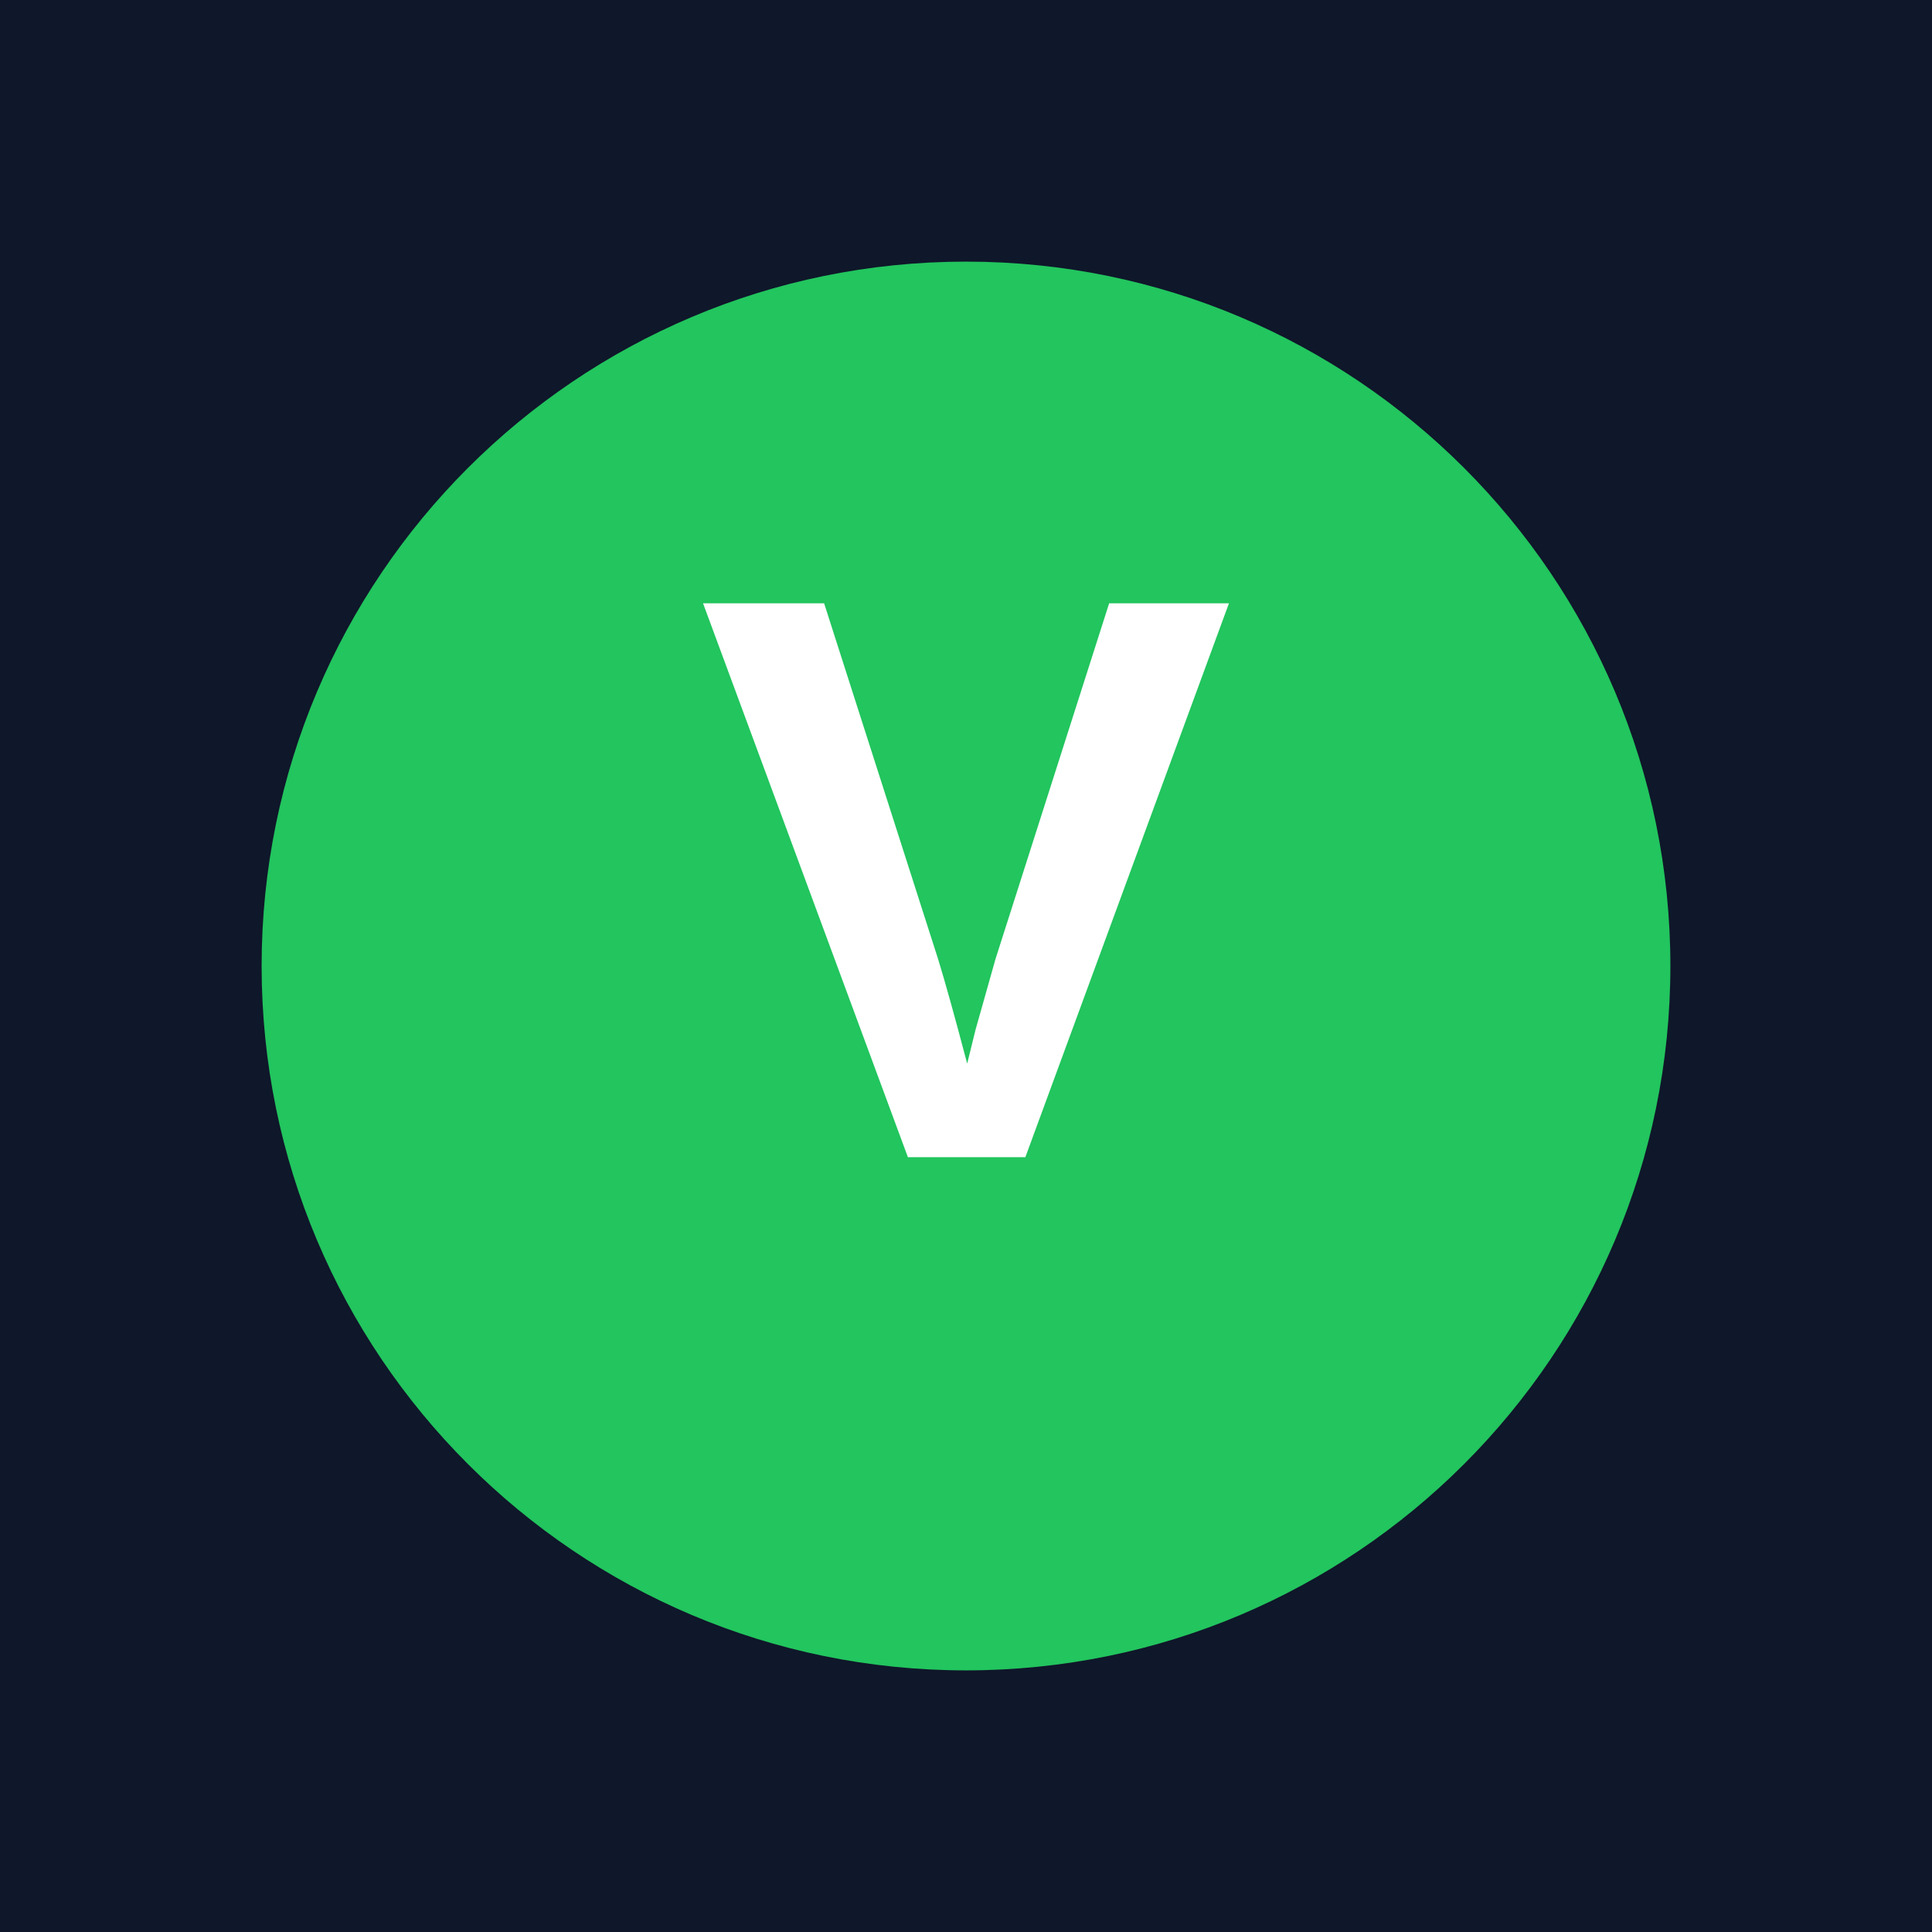
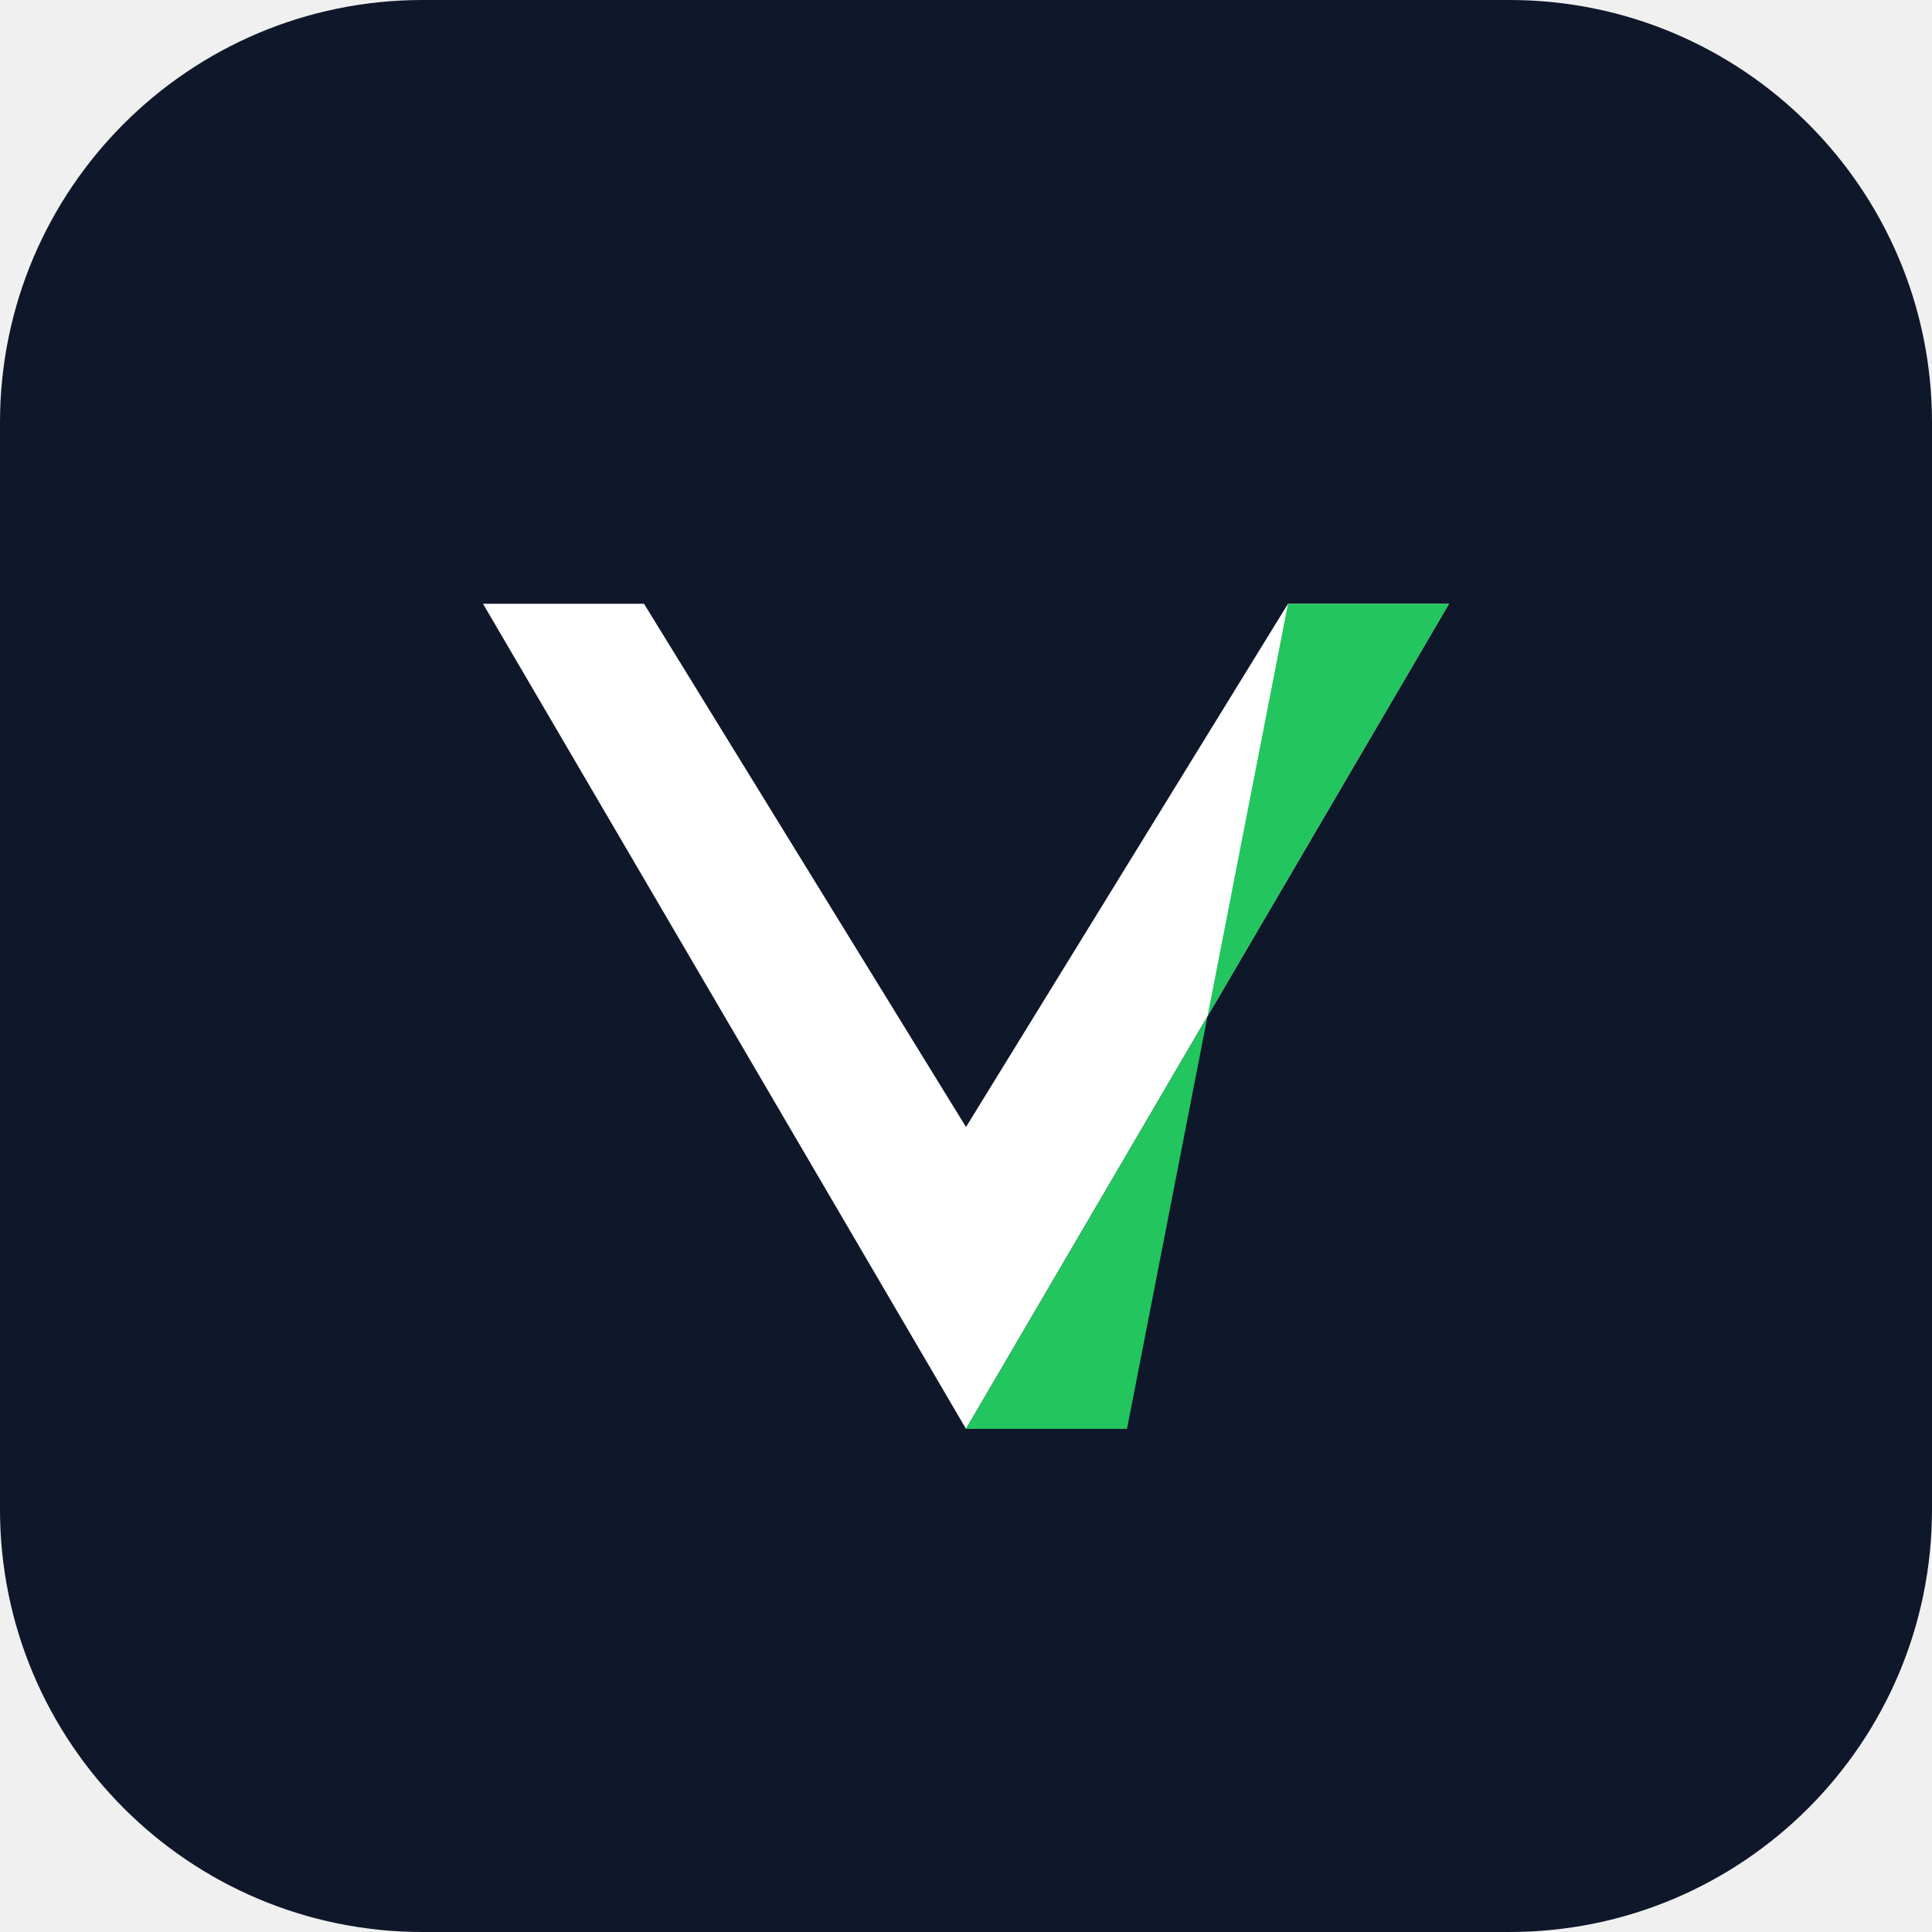
- <svg xmlns="http://www.w3.org/2000/svg" width="192" height="192" viewBox="0 0 192 192">
-   <rect width="192" height="192" fill="#0f172a" />
-   <circle cx="96" cy="96" r="70" fill="#22c55e" />
-   <text x="96" y="115" font-family="Arial" font-size="80" font-weight="bold" fill="white" text-anchor="middle">V</text>
+ <svg xmlns="http://www.w3.org/2000/svg" viewBox="0 0 192 192">
+   <rect width="192" height="192" rx="42" fill="#0f172a" />
+   <path d="M48 60 L96 142 L144 60 L128 60 L96 112 L64 60 Z" fill="#ffffff" />
+   <path d="M128 60 L144 60 L96 142 L112 142 Z" fill="#22c55e" />
</svg>
